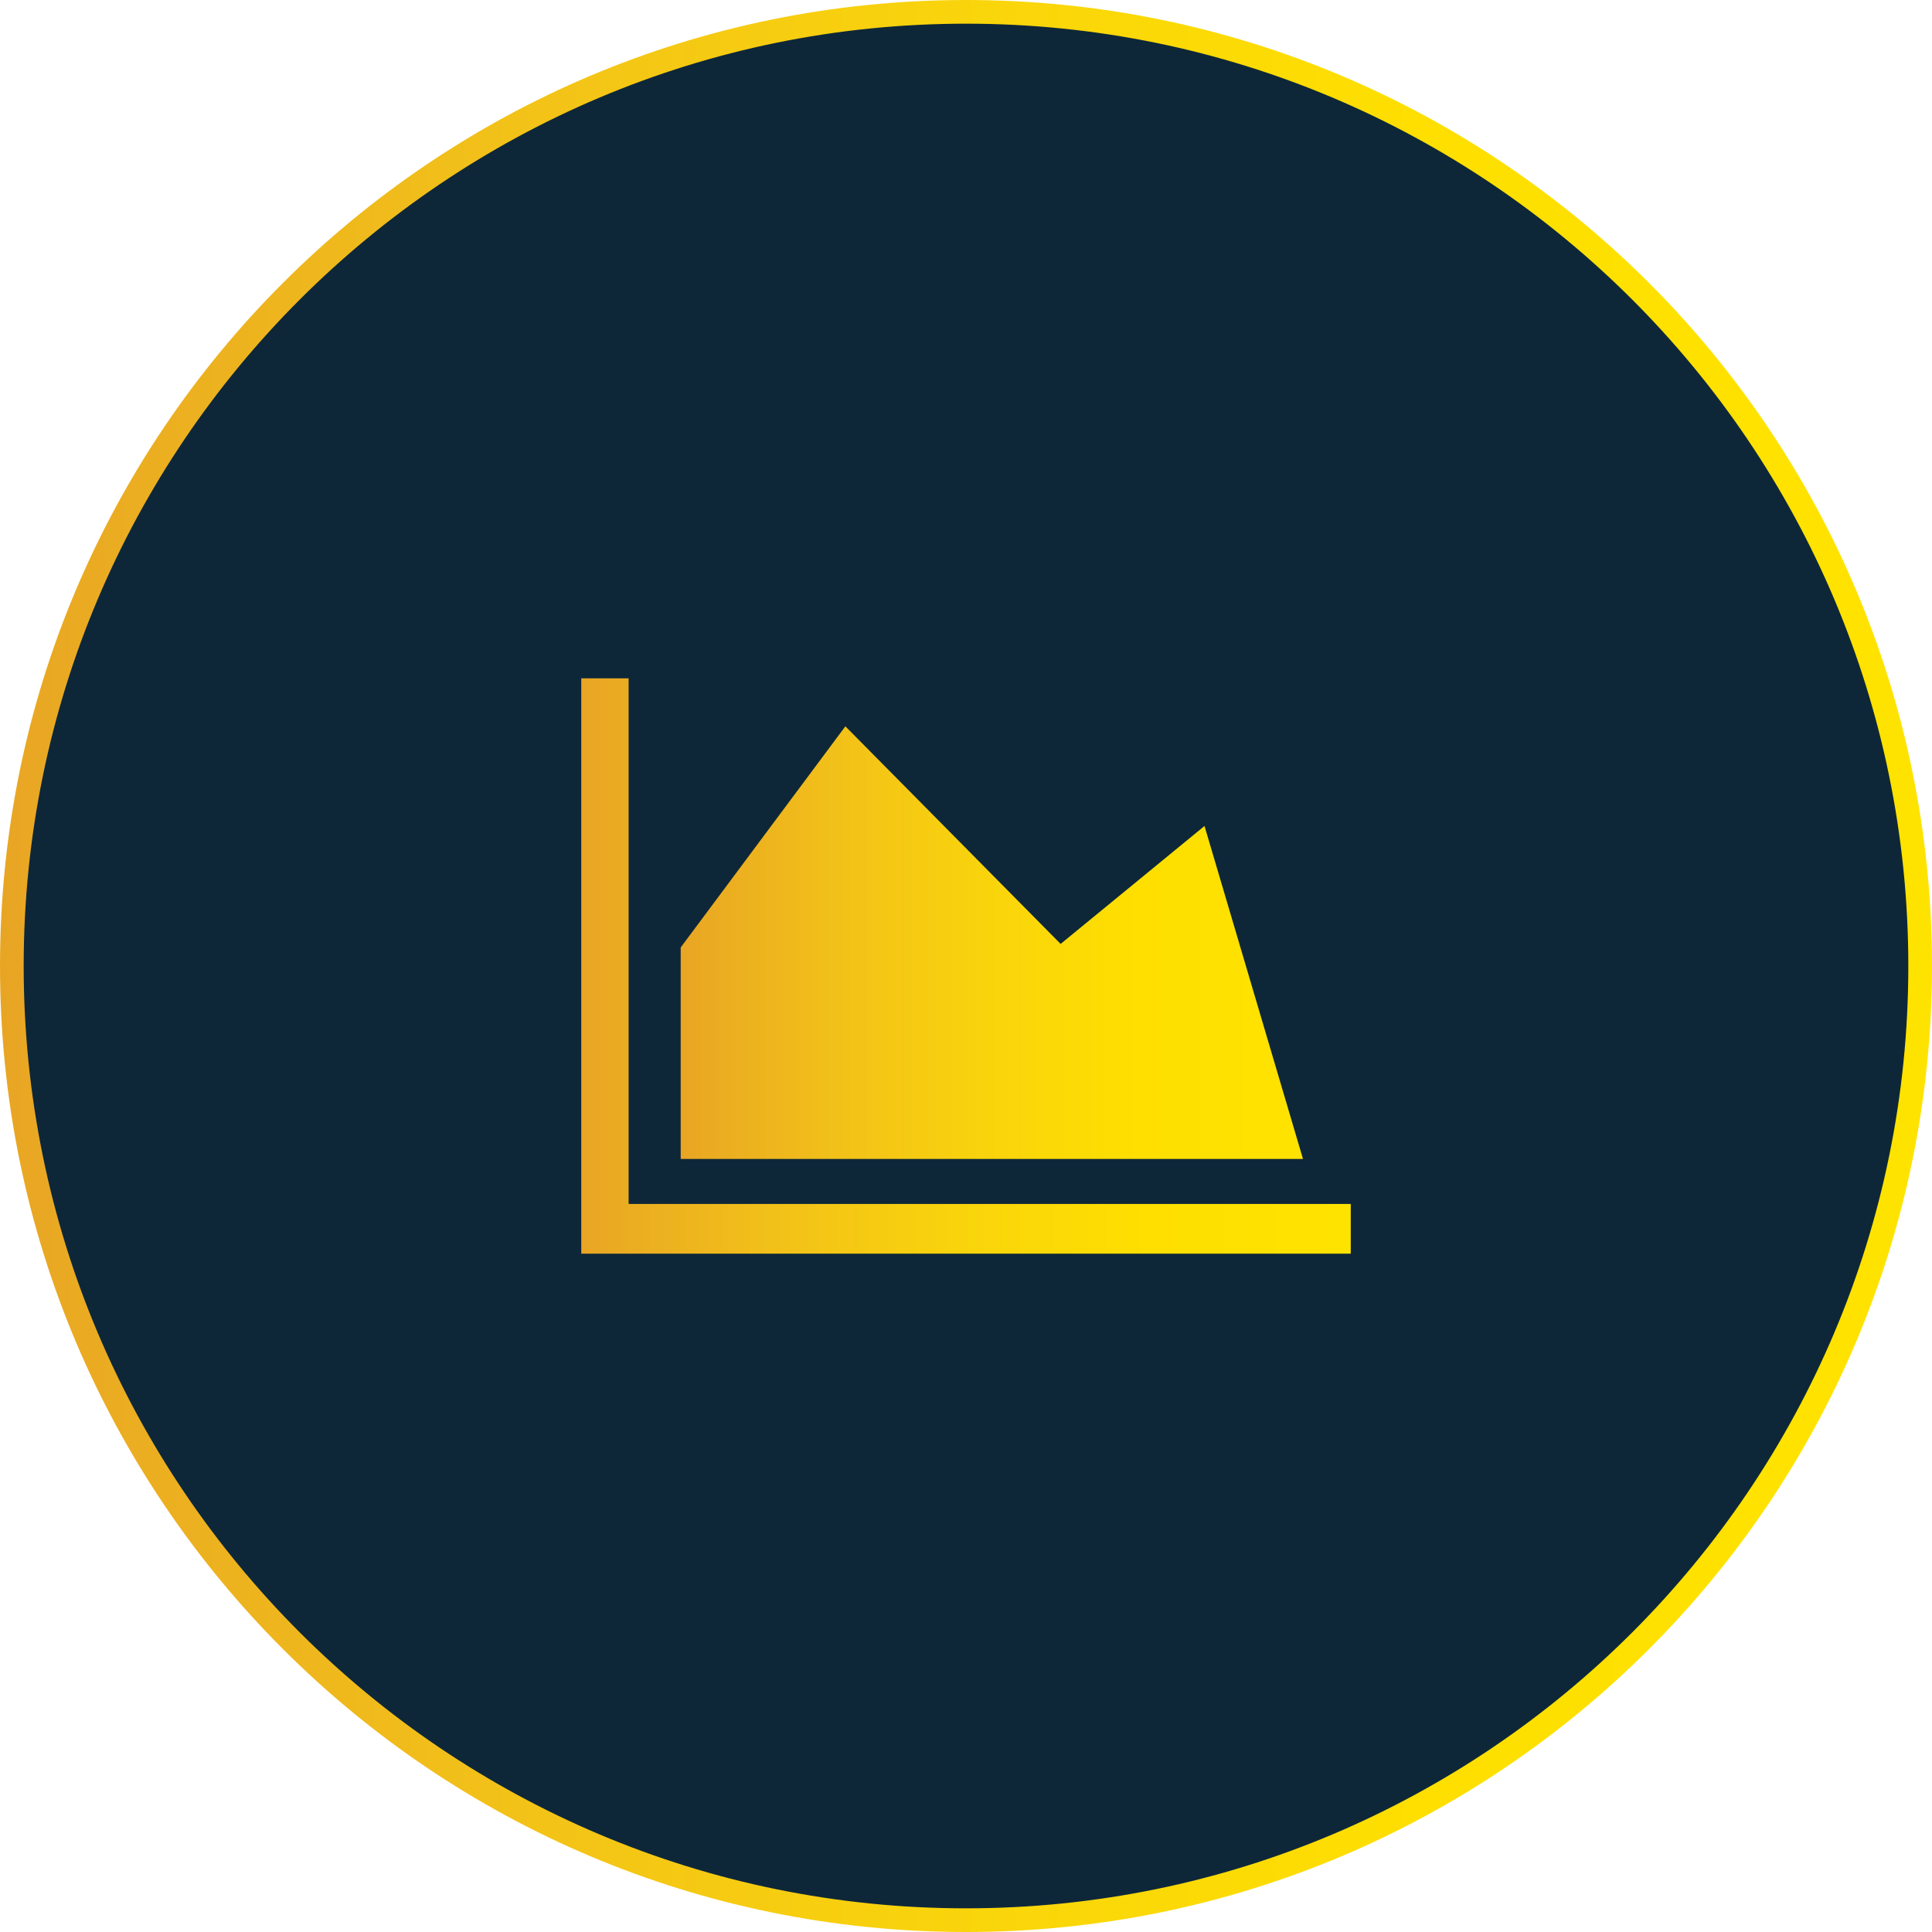
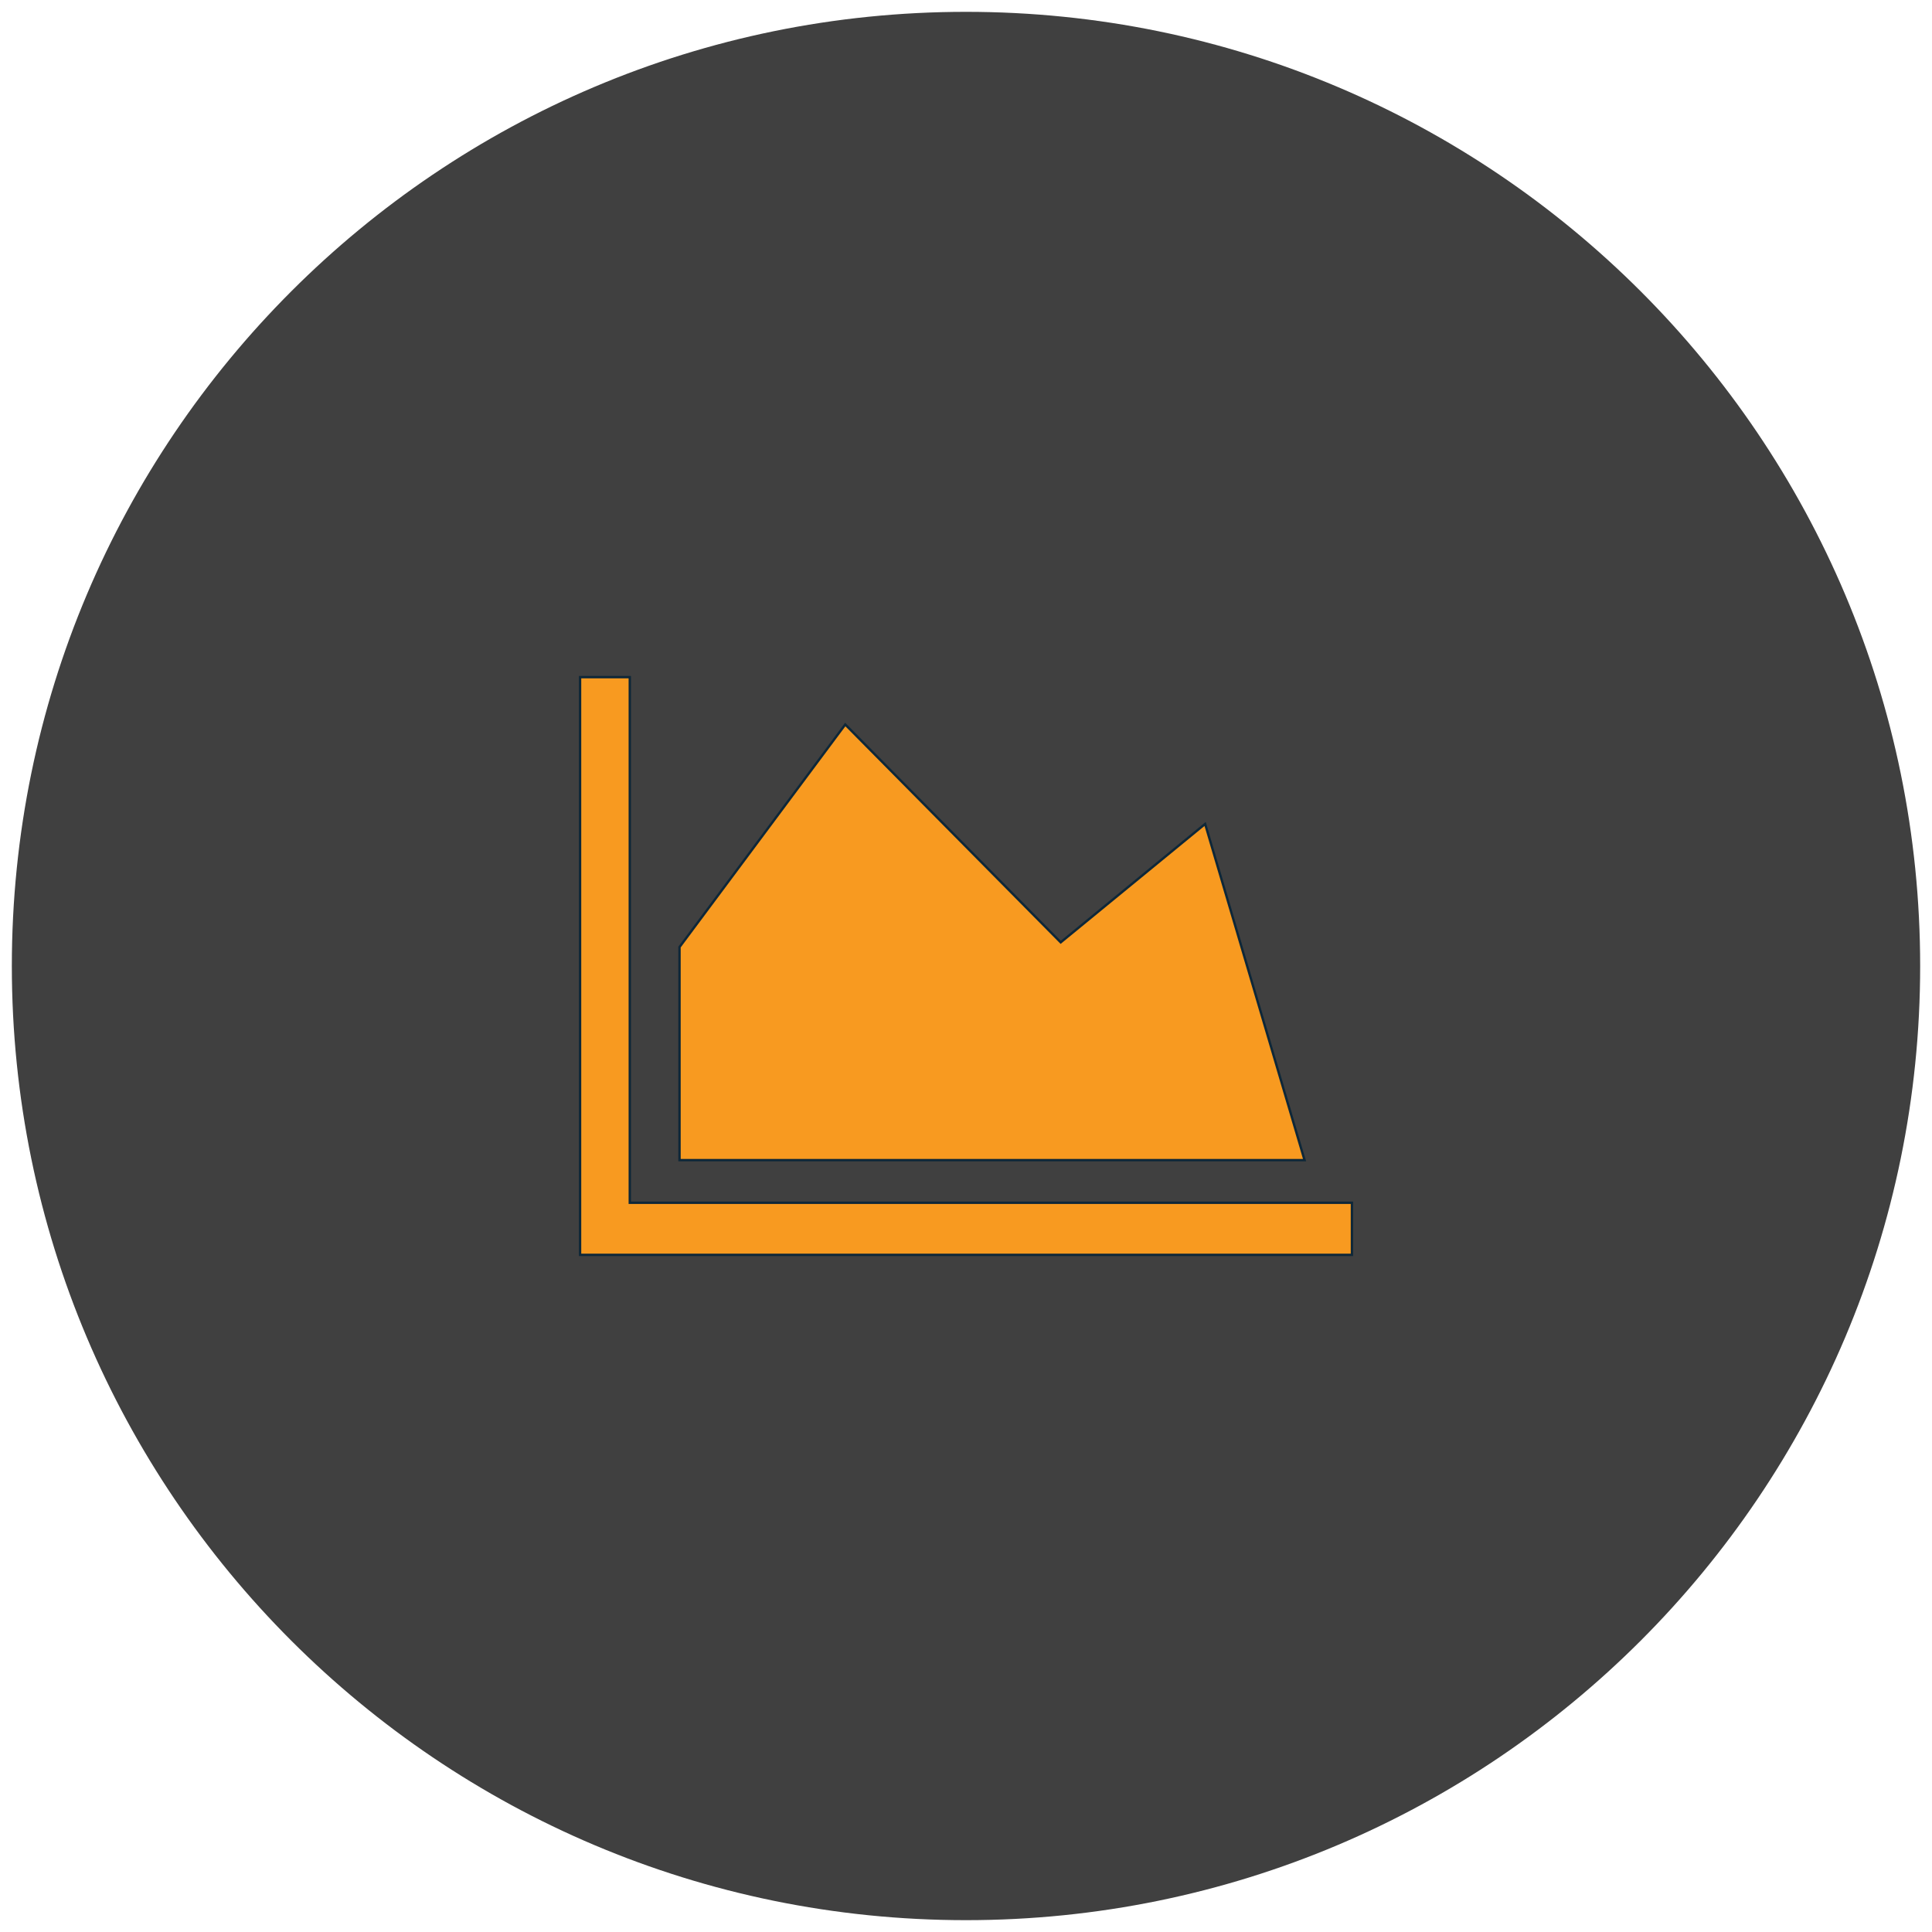
<svg xmlns="http://www.w3.org/2000/svg" version="1.1" id="Layer_1" x="0px" y="0px" viewBox="0 0 81.6 81.6" style="enable-background:new 0 0 81.6 81.6;" xml:space="preserve">
  <style type="text/css">
- 	.st0{fill:#0E2738;stroke:url(#SVGID_1_);stroke-miterlimit:10;}
- 	.st1{fill:url(#SVGID_2_);stroke:#0E2738;stroke-width:0.1;stroke-miterlimit:10;}
- 	.st2{fill:url(#SVGID_3_);stroke:#0E2738;stroke-width:0.1;stroke-miterlimit:10;}
+ 	.st0{fill:#404040;}
+ 	.st1{fill:#F89A20;stroke:#0E2738;stroke-width:0.1;stroke-miterlimit:10;}
</style>
-   <linearGradient id="SVGID_1_" gradientUnits="userSpaceOnUse" x1="0" y1="40.783" x2="81.566" y2="40.783">
-     <stop offset="0" style="stop-color:#E8A524" />
-     <stop offset="2.200000e-02" style="stop-color:#E9A823" />
-     <stop offset="0.254" style="stop-color:#F2C119" />
-     <stop offset="0.492" style="stop-color:#F9D40C" />
-     <stop offset="0.737" style="stop-color:#FEDF00" />
-     <stop offset="1" style="stop-color:#FFE300" />
-   </linearGradient>
  <circle class="st0" cx="40.8" cy="40.8" r="40.3" />
-   <linearGradient id="SVGID_2_" gradientUnits="userSpaceOnUse" x1="24.471" y1="40.895" x2="57.095" y2="40.895" gradientTransform="matrix(1 0 0 -1 0 81.6779)">
-     <stop offset="0" style="stop-color:#E8A524" />
-     <stop offset="2.200000e-02" style="stop-color:#E9A823" />
-     <stop offset="0.254" style="stop-color:#F2C119" />
-     <stop offset="0.492" style="stop-color:#F9D40C" />
-     <stop offset="0.737" style="stop-color:#FEDF00" />
-     <stop offset="1" style="stop-color:#FFE300" />
-   </linearGradient>
  <polygon class="st1" points="24.5,28.6 24.5,53 57.1,53 57.1,50.8 26.6,50.8 26.6,28.6 " />
-   <linearGradient id="SVGID_3_" gradientUnits="userSpaceOnUse" x1="28.722" y1="41.865" x2="55.063" y2="41.865" gradientTransform="matrix(1 0 0 -1 0 81.6779)">
-     <stop offset="0" style="stop-color:#E8A524" />
-     <stop offset="2.200000e-02" style="stop-color:#E9A823" />
-     <stop offset="0.254" style="stop-color:#F2C119" />
-     <stop offset="0.492" style="stop-color:#F9D40C" />
-     <stop offset="0.737" style="stop-color:#FEDF00" />
-     <stop offset="1" style="stop-color:#FFE300" />
-   </linearGradient>
-   <polygon class="st2" points="28.7,49 28.7,40 35.7,30.6 44.8,39.8 50.9,34.8 55.1,49 " />
+   <polygon class="st1" points="28.7,49 28.7,40 35.7,30.6 44.8,39.8 50.9,34.8 55.1,49 " />
</svg>
